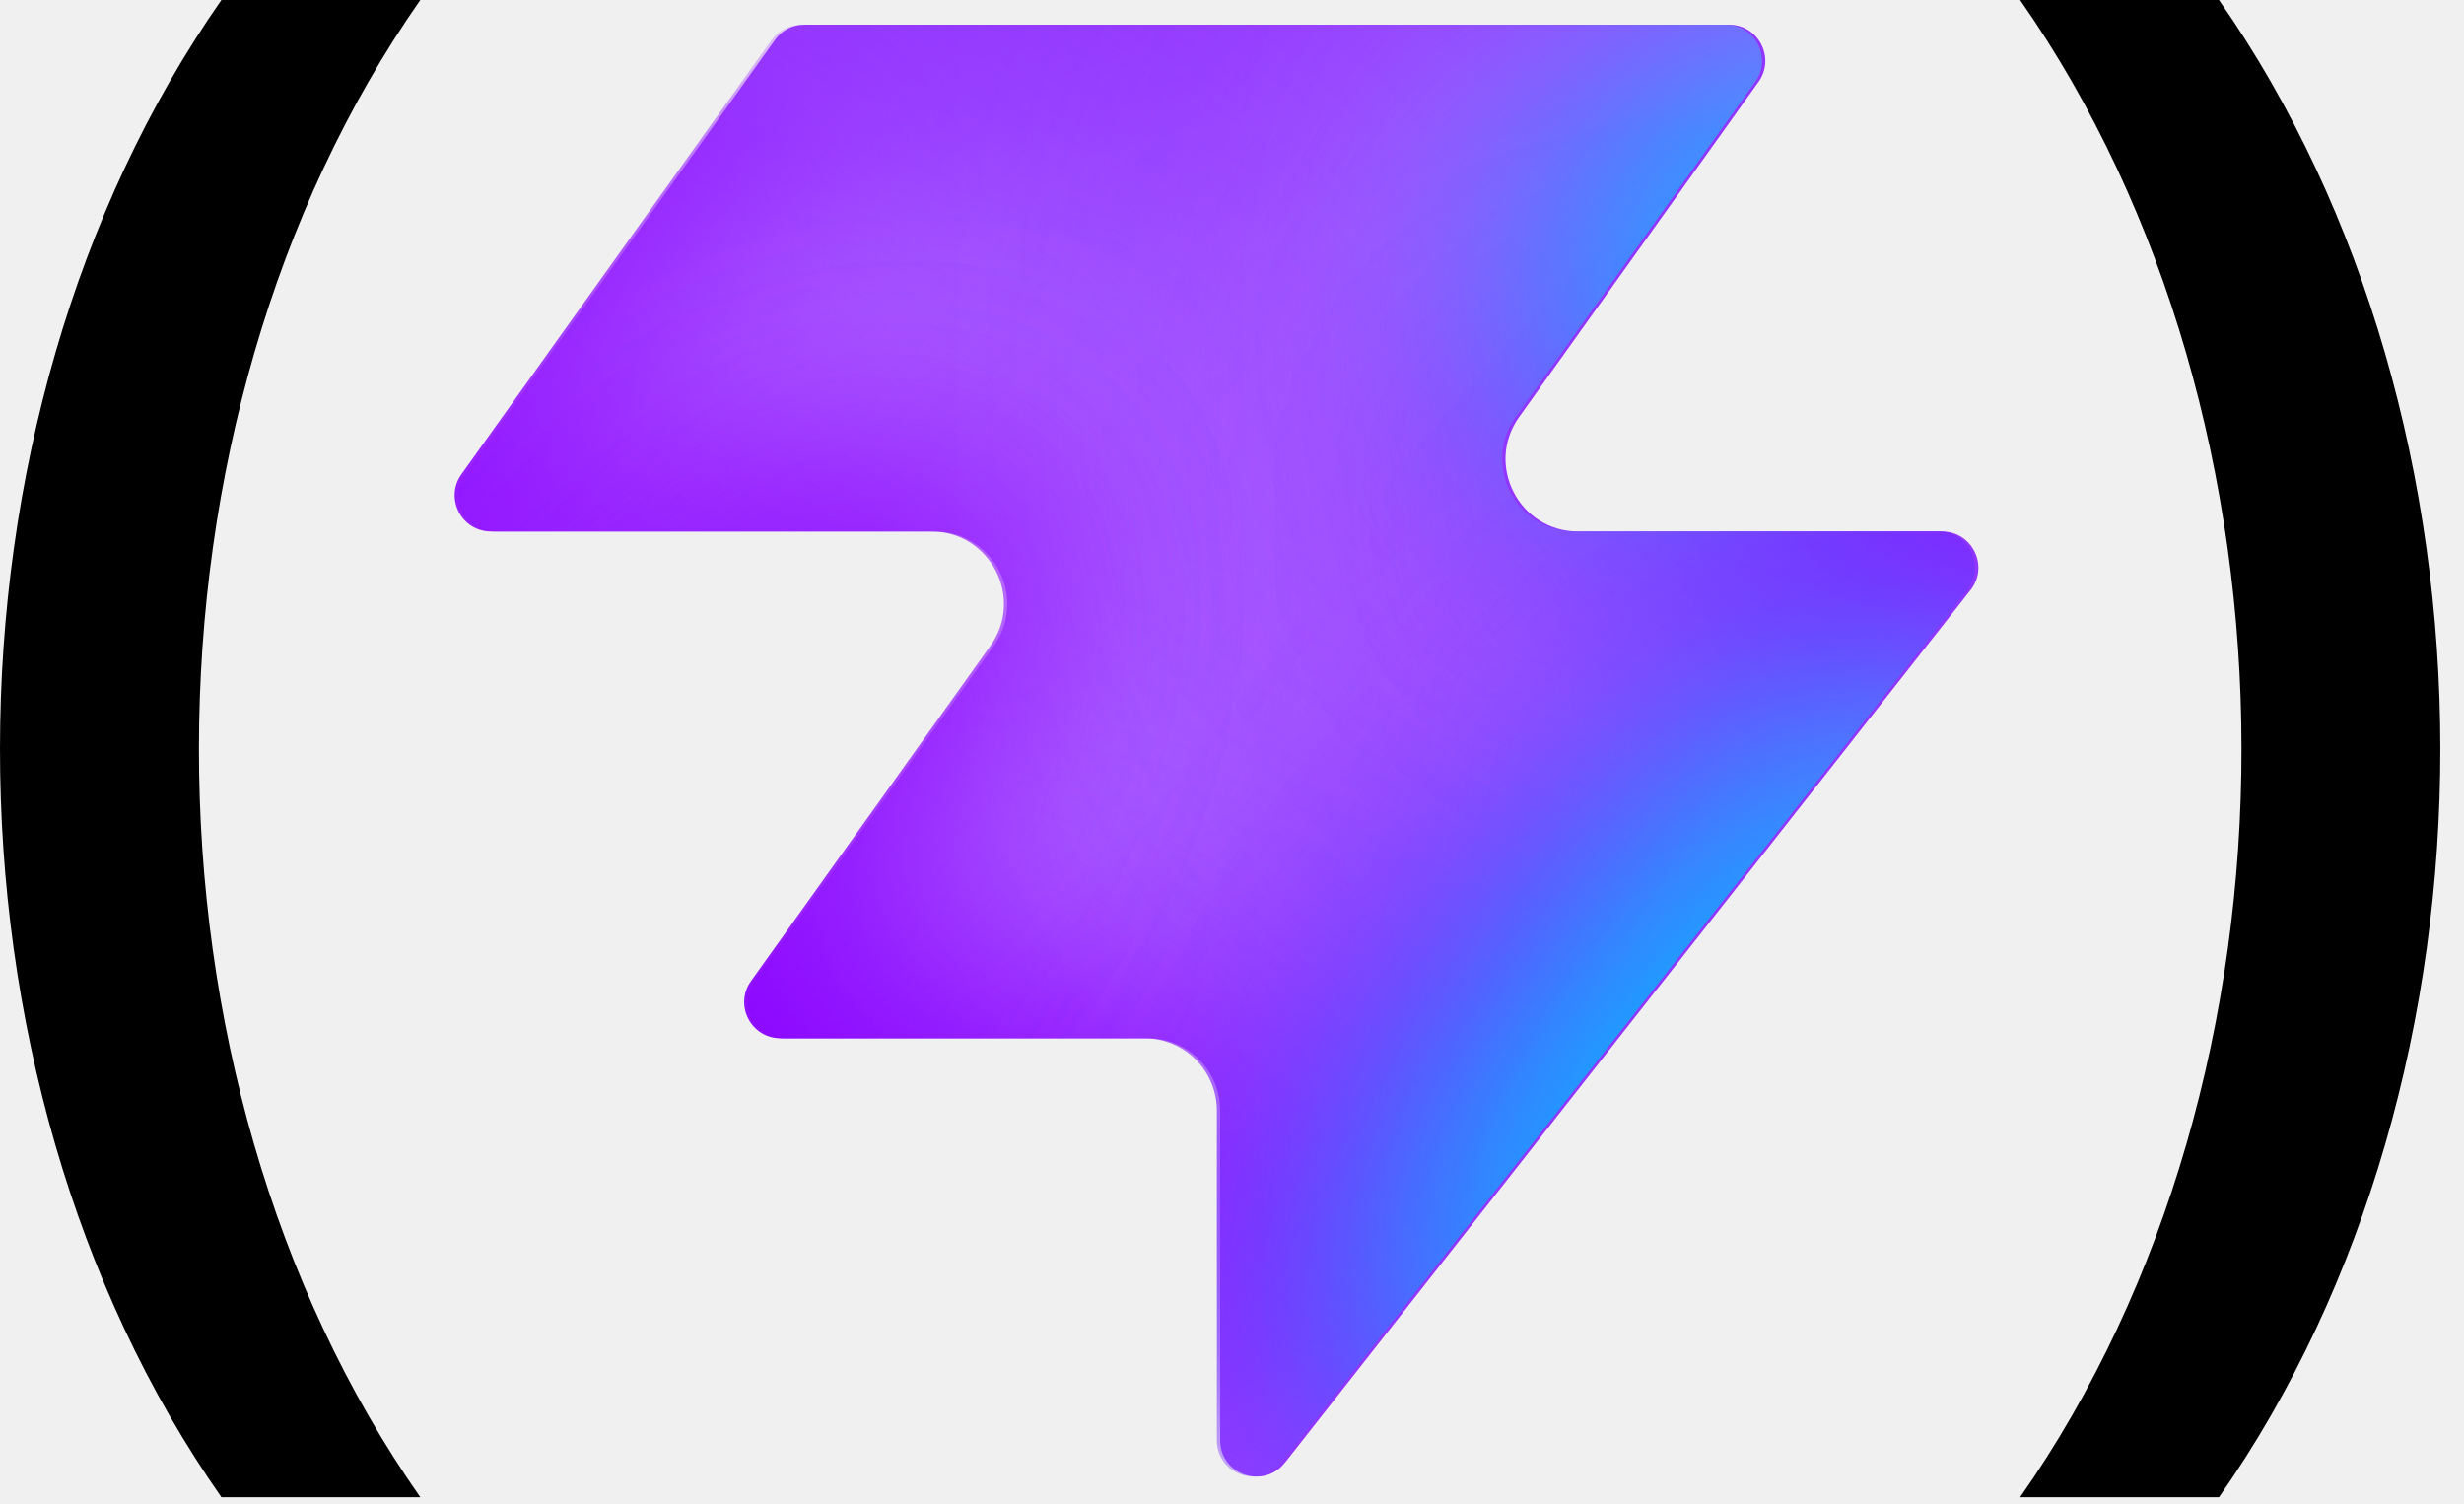
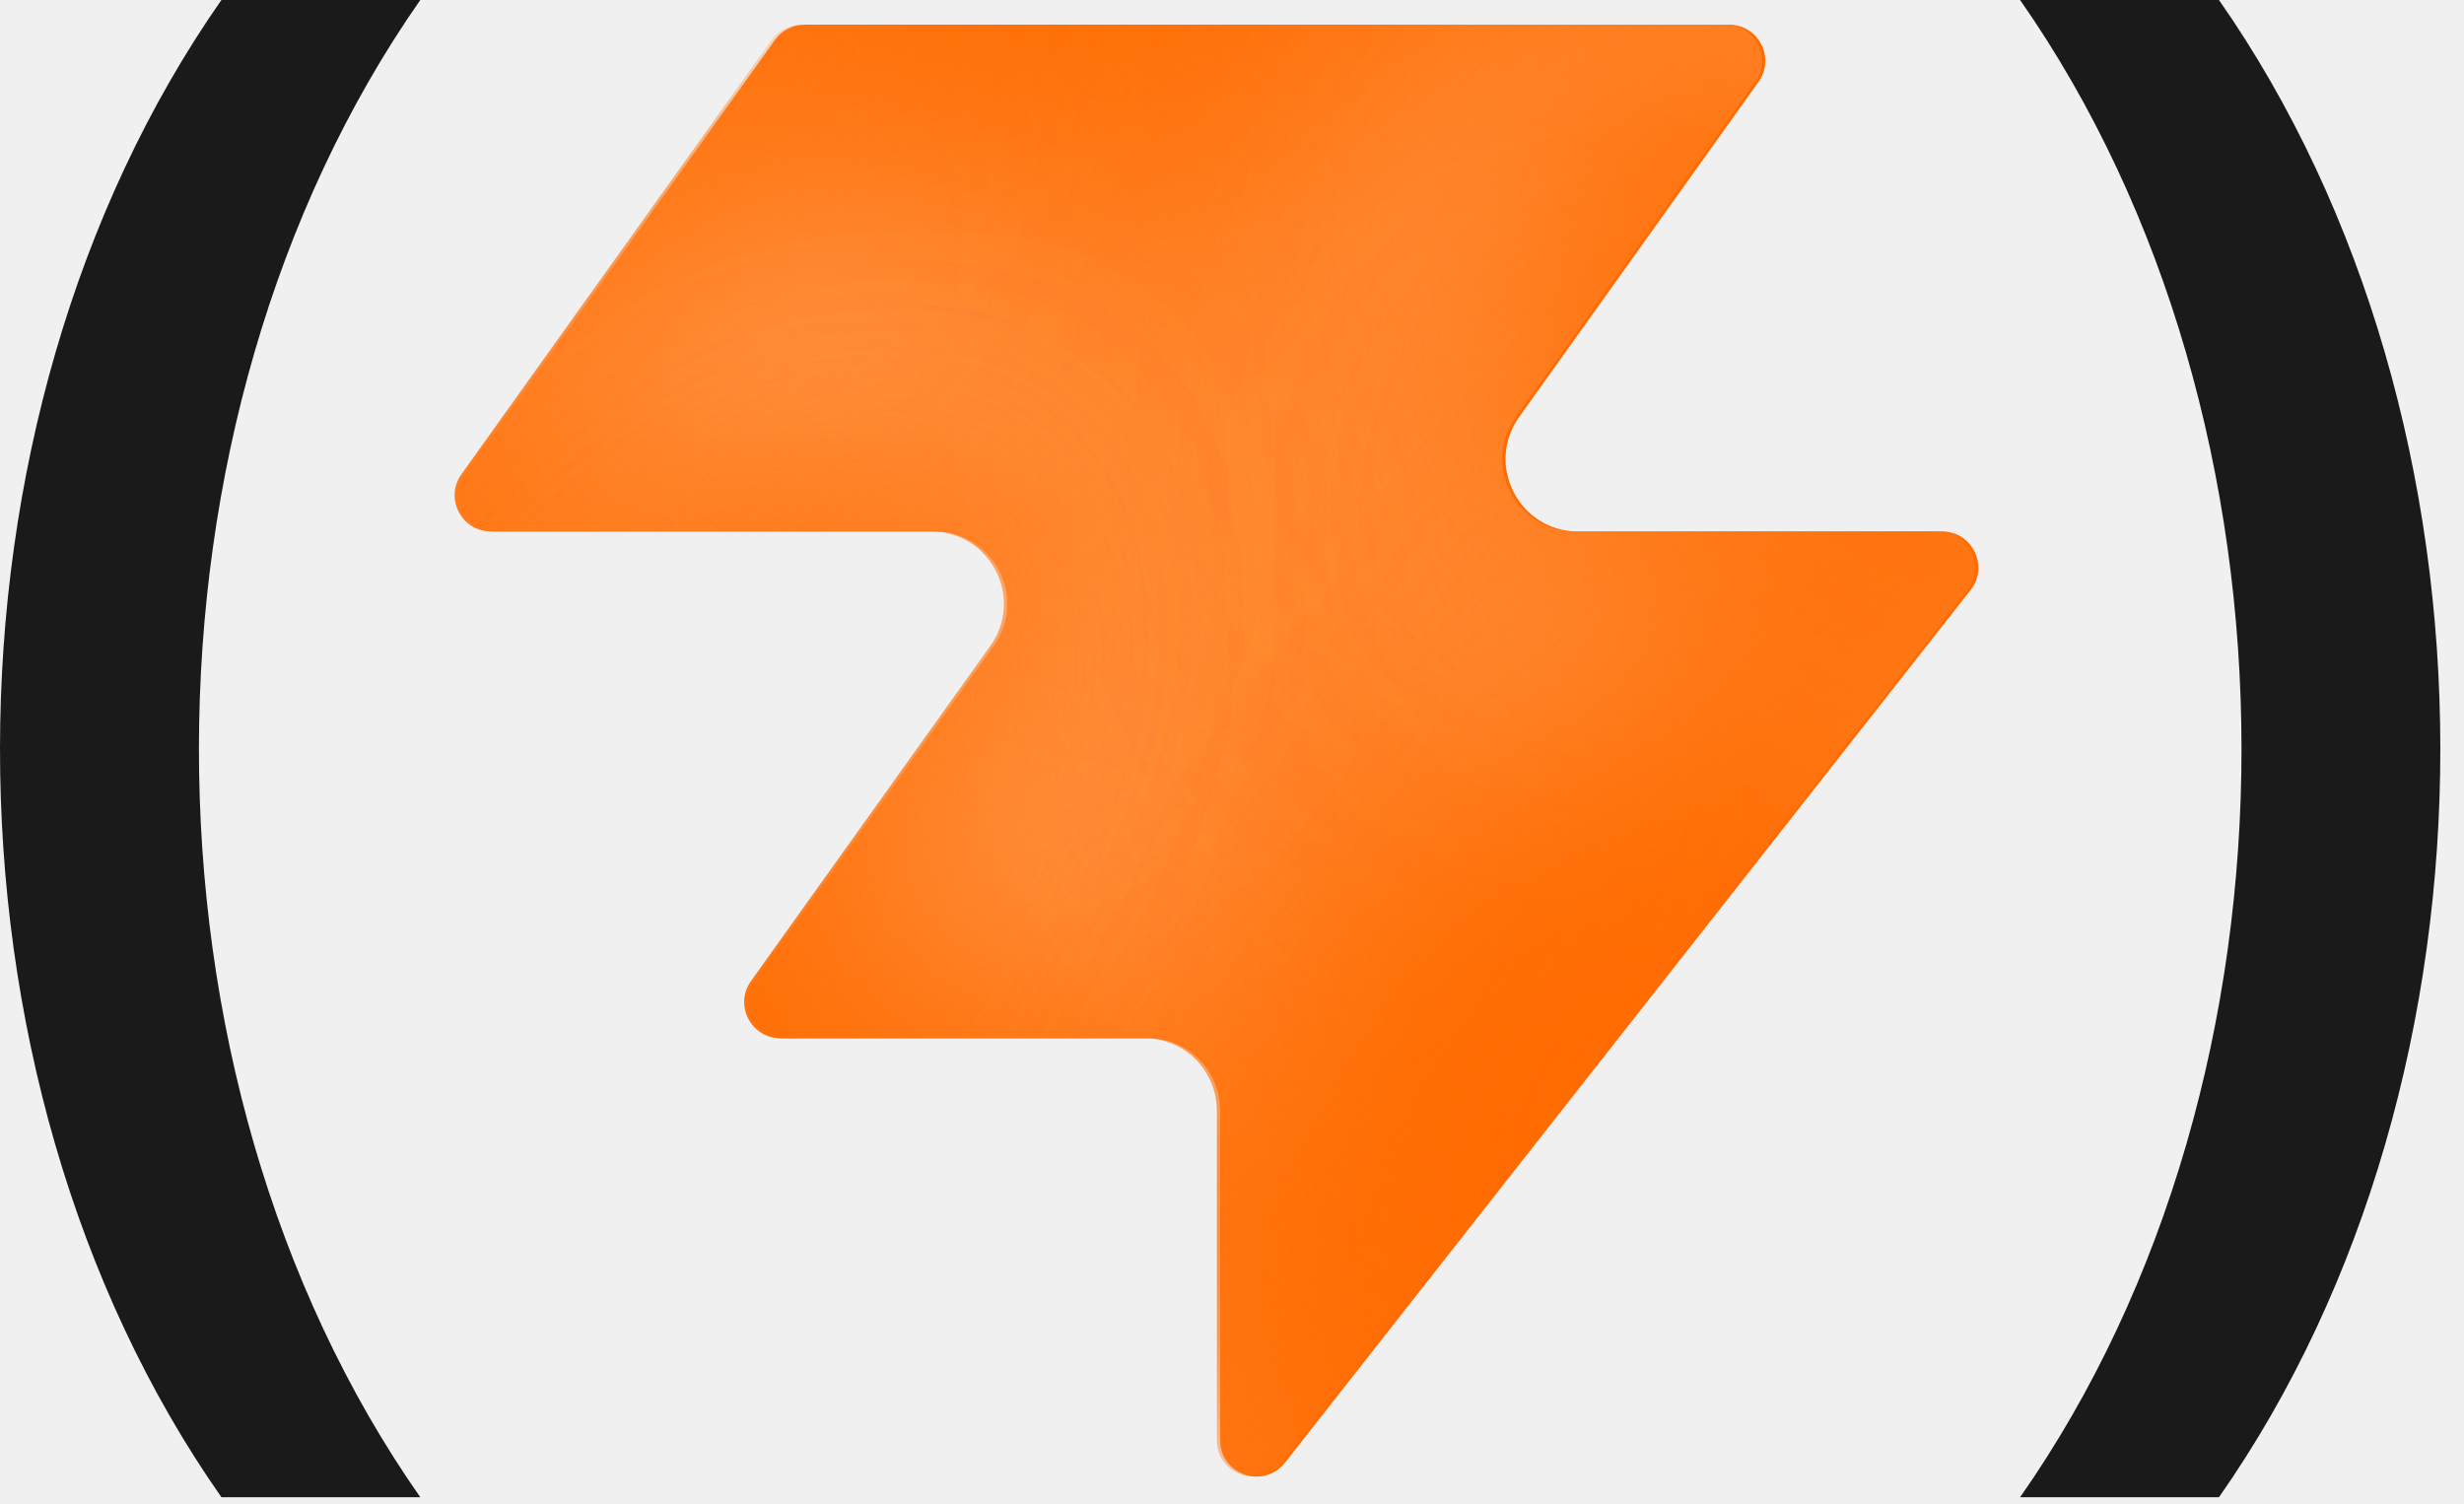
<svg xmlns="http://www.w3.org/2000/svg" width="77" height="47" fill="none" aria-labelledby="vite-logo-title" viewBox="0 0 77 47">
-   <style>.parenthesis{fill:#000}@media (prefers-color-scheme:dark){.parenthesis{fill:#fff}}</style>
-   <path fill="#9135ff" d="M40.151 45.71c-.663.844-2.02.374-2.02-.699V34.708a2.26 2.26 0 0 0-2.262-2.262H24.493c-.92 0-1.457-1.04-.92-1.788l7.479-10.471c1.07-1.498 0-3.578-1.842-3.578H15.443c-.92 0-1.456-1.04-.92-1.788l9.696-13.576c.213-.297.556-.474.92-.474h28.894c.92 0 1.456 1.04.92 1.788l-7.48 10.472c-1.07 1.497 0 3.578 1.842 3.578h11.376c.944 0 1.474 1.087.89 1.83L40.153 45.712z" />
+   <style>.parenthesis{fill:#1A1A1A}@media (prefers-color-scheme:dark){.parenthesis{fill:#FFFFFF}}</style>
+   <path fill="#FF6B00" d="M40.151 45.71c-.663.844-2.02.374-2.02-.699V34.708a2.26 2.26 0 0 0-2.262-2.262H24.493c-.92 0-1.457-1.04-.92-1.788l7.479-10.471c1.07-1.498 0-3.578-1.842-3.578H15.443c-.92 0-1.456-1.04-.92-1.788l9.696-13.576c.213-.297.556-.474.92-.474h28.894c.92 0 1.456 1.04.92 1.788l-7.48 10.472c-1.07 1.497 0 3.578 1.842 3.578h11.376c.944 0 1.474 1.087.89 1.83L40.153 45.712z" />
  <mask id="a" width="48" height="47" x="14" y="0" maskUnits="userSpaceOnUse" style="mask-type:alpha">
-     <path fill="#000" d="M40.047 45.71c-.663.843-2.02.374-2.02-.699V34.708a2.26 2.26 0 0 0-2.262-2.262H24.389c-.92 0-1.457-1.04-.92-1.788l7.479-10.472c1.07-1.497 0-3.578-1.842-3.578H15.34c-.92 0-1.456-1.04-.92-1.788l9.696-13.575c.213-.297.556-.474.92-.474H53.93c.92 0 1.456 1.04.92 1.788L47.37 13.03c-1.07 1.498 0 3.578 1.842 3.578h11.376c.944 0 1.474 1.088.89 1.831L40.049 45.712z" />
+     <path fill="#1A1A1A" d="M40.047 45.71c-.663.843-2.02.374-2.02-.699V34.708a2.26 2.26 0 0 0-2.262-2.262H24.389c-.92 0-1.457-1.04-.92-1.788l7.479-10.472c1.07-1.497 0-3.578-1.842-3.578H15.34c-.92 0-1.456-1.04-.92-1.788l9.696-13.575c.213-.297.556-.474.92-.474H53.93c.92 0 1.456 1.04.92 1.788L47.37 13.03c-1.07 1.498 0 3.578 1.842 3.578h11.376c.944 0 1.474 1.088.89 1.831L40.049 45.712z" />
  </mask>
  <g mask="url(#a)">
    <g filter="url(#b)">
-       <ellipse cx="5.508" cy="14.704" fill="#eee6ff" rx="5.508" ry="14.704" transform="rotate(269.814 20.96 11.29)scale(-1 1)" />
+       <ellipse cx="5.508" cy="14.704" fill="#FFF0E5" rx="5.508" ry="14.704" transform="rotate(269.814 20.96 11.29)scale(-1 1)" />
    </g>
    <g filter="url(#c)">
-       <ellipse cx="10.399" cy="29.851" fill="#eee6ff" rx="10.399" ry="29.851" transform="rotate(89.814 -16.902 -8.275)scale(1 -1)" />
+       <ellipse cx="10.399" cy="29.851" fill="#FFF0E5" rx="10.399" ry="29.851" transform="rotate(89.814 -16.902 -8.275)scale(1 -1)" />
    </g>
    <g filter="url(#d)">
-       <ellipse cx="5.508" cy="30.487" fill="#8900ff" rx="5.508" ry="30.487" transform="rotate(89.814 -19.197 -7.127)scale(1 -1)" />
+       <ellipse cx="5.508" cy="30.487" fill="#FF6B00" rx="5.508" ry="30.487" transform="rotate(89.814 -19.197 -7.127)scale(1 -1)" />
    </g>
    <g filter="url(#e)">
-       <ellipse cx="5.508" cy="30.599" fill="#8900ff" rx="5.508" ry="30.599" transform="rotate(89.814 -25.928 4.177)scale(1 -1)" />
+       <ellipse cx="5.508" cy="30.599" fill="#FF6B00" rx="5.508" ry="30.599" transform="rotate(89.814 -25.928 4.177)scale(1 -1)" />
    </g>
    <g filter="url(#f)">
-       <ellipse cx="5.508" cy="30.599" fill="#8900ff" rx="5.508" ry="30.599" transform="rotate(89.814 -25.738 5.52)scale(1 -1)" />
+       <ellipse cx="5.508" cy="30.599" fill="#FF6B00" rx="5.508" ry="30.599" transform="rotate(89.814 -25.738 5.52)scale(1 -1)" />
    </g>
    <g filter="url(#g)">
-       <ellipse cx="14.072" cy="22.078" fill="#eee6ff" rx="14.072" ry="22.078" transform="rotate(93.35 31.245 55.578)scale(-1 1)" />
+       <ellipse cx="14.072" cy="22.078" fill="#FFF0E5" rx="14.072" ry="22.078" transform="rotate(93.35 31.245 55.578)scale(-1 1)" />
    </g>
    <g filter="url(#h)">
-       <ellipse cx="3.47" cy="21.501" fill="#8900ff" rx="3.47" ry="21.501" transform="rotate(89.009 35.419 55.202)scale(-1 1)" />
+       <ellipse cx="3.47" cy="21.501" fill="#FF6B00" rx="3.47" ry="21.501" transform="rotate(89.009 35.419 55.202)scale(-1 1)" />
    </g>
    <g filter="url(#i)">
-       <ellipse cx="3.47" cy="21.501" fill="#8900ff" rx="3.47" ry="21.501" transform="rotate(89.009 35.419 55.202)scale(-1 1)" />
+       <ellipse cx="3.47" cy="21.501" fill="#FF6B00" rx="3.47" ry="21.501" transform="rotate(89.009 35.419 55.202)scale(-1 1)" />
    </g>
    <g filter="url(#j)">
-       <ellipse cx="14.592" cy="9.743" fill="#8900ff" rx="4.407" ry="29.108" transform="rotate(39.51 14.592 9.743)" />
+       <ellipse cx="14.592" cy="9.743" fill="#FF6B00" rx="4.407" ry="29.108" transform="rotate(39.51 14.592 9.743)" />
    </g>
    <g filter="url(#k)">
-       <ellipse cx="61.728" cy="-5.321" fill="#8900ff" rx="4.407" ry="29.108" transform="rotate(37.892 61.728 -5.32)" />
+       <ellipse cx="61.728" cy="-5.321" fill="#FF6B00" rx="4.407" ry="29.108" transform="rotate(37.892 61.728 -5.32)" />
    </g>
    <g filter="url(#l)">
-       <ellipse cx="55.618" cy="7.104" fill="#00c2ff" rx="5.971" ry="9.665" transform="rotate(37.892 55.618 7.104)" />
+       <ellipse cx="55.618" cy="7.104" fill="#FF6B00" rx="5.971" ry="9.665" transform="rotate(37.892 55.618 7.104)" />
    </g>
    <g filter="url(#m)">
-       <ellipse cx="12.326" cy="39.103" fill="#8900ff" rx="4.407" ry="29.108" transform="rotate(37.892 12.326 39.103)" />
+       <ellipse cx="12.326" cy="39.103" fill="#FF6B00" rx="4.407" ry="29.108" transform="rotate(37.892 12.326 39.103)" />
    </g>
    <g filter="url(#n)">
-       <ellipse cx="12.326" cy="39.103" fill="#8900ff" rx="4.407" ry="29.108" transform="rotate(37.892 12.326 39.103)" />
+       <ellipse cx="12.326" cy="39.103" fill="#FF6B00" rx="4.407" ry="29.108" transform="rotate(37.892 12.326 39.103)" />
    </g>
    <g filter="url(#o)">
-       <ellipse cx="49.857" cy="30.678" fill="#8900ff" rx="4.407" ry="29.108" transform="rotate(37.892 49.857 30.678)" />
+       <ellipse cx="49.857" cy="30.678" fill="#FF6B00" rx="4.407" ry="29.108" transform="rotate(37.892 49.857 30.678)" />
    </g>
    <g filter="url(#p)">
-       <ellipse cx="52.623" cy="33.171" fill="#00c2ff" rx="5.971" ry="15.297" transform="rotate(37.892 52.623 33.17)" />
+       <ellipse cx="52.623" cy="33.171" fill="#FF6B00" rx="5.971" ry="15.297" transform="rotate(37.892 52.623 33.17)" />
    </g>
  </g>
  <path d="M6.919 0c-9.198 13.166-9.252 33.575 0 46.789h6.215c-9.25-13.214-9.196-33.623 0-46.789zm62.424 0h-6.215c9.198 13.166 9.252 33.575 0 46.789h6.215c9.25-13.214 9.196-33.623 0-46.789" class="parenthesis" />
  <defs>
    <filter id="b" width="60.045" height="41.654" x="-5.564" y="16.92" color-interpolation-filters="sRGB" filterUnits="userSpaceOnUse">
      <feFlood flood-opacity="0" result="BackgroundImageFix" />
      <feBlend in="SourceGraphic" in2="BackgroundImageFix" result="shape" />
      <feGaussianBlur result="effect1_foregroundBlur_2002_17286" stdDeviation="7.659" />
    </filter>
    <filter id="c" width="90.34" height="51.437" x="-40.407" y="-6.762" color-interpolation-filters="sRGB" filterUnits="userSpaceOnUse">
      <feFlood flood-opacity="0" result="BackgroundImageFix" />
      <feBlend in="SourceGraphic" in2="BackgroundImageFix" result="shape" />
      <feGaussianBlur result="effect1_foregroundBlur_2002_17286" stdDeviation="7.659" />
    </filter>
    <filter id="d" width="79.355" height="29.4" x="-35.435" y="2.801" color-interpolation-filters="sRGB" filterUnits="userSpaceOnUse">
      <feFlood flood-opacity="0" result="BackgroundImageFix" />
      <feBlend in="SourceGraphic" in2="BackgroundImageFix" result="shape" />
      <feGaussianBlur result="effect1_foregroundBlur_2002_17286" stdDeviation="4.596" />
    </filter>
    <filter id="e" width="79.579" height="29.4" x="-30.84" y="20.8" color-interpolation-filters="sRGB" filterUnits="userSpaceOnUse">
      <feFlood flood-opacity="0" result="BackgroundImageFix" />
      <feBlend in="SourceGraphic" in2="BackgroundImageFix" result="shape" />
      <feGaussianBlur result="effect1_foregroundBlur_2002_17286" stdDeviation="4.596" />
    </filter>
    <filter id="f" width="79.579" height="29.4" x="-29.307" y="21.949" color-interpolation-filters="sRGB" filterUnits="userSpaceOnUse">
      <feFlood flood-opacity="0" result="BackgroundImageFix" />
      <feBlend in="SourceGraphic" in2="BackgroundImageFix" result="shape" />
      <feGaussianBlur result="effect1_foregroundBlur_2002_17286" stdDeviation="4.596" />
    </filter>
    <filter id="g" width="74.749" height="58.852" x="29.961" y="-17.13" color-interpolation-filters="sRGB" filterUnits="userSpaceOnUse">
      <feFlood flood-opacity="0" result="BackgroundImageFix" />
      <feBlend in="SourceGraphic" in2="BackgroundImageFix" result="shape" />
      <feGaussianBlur result="effect1_foregroundBlur_2002_17286" stdDeviation="7.659" />
    </filter>
    <filter id="h" width="61.377" height="25.362" x="37.754" y="3.055" color-interpolation-filters="sRGB" filterUnits="userSpaceOnUse">
      <feFlood flood-opacity="0" result="BackgroundImageFix" />
      <feBlend in="SourceGraphic" in2="BackgroundImageFix" result="shape" />
      <feGaussianBlur result="effect1_foregroundBlur_2002_17286" stdDeviation="4.596" />
    </filter>
    <filter id="i" width="61.377" height="25.362" x="37.754" y="3.055" color-interpolation-filters="sRGB" filterUnits="userSpaceOnUse">
      <feFlood flood-opacity="0" result="BackgroundImageFix" />
      <feBlend in="SourceGraphic" in2="BackgroundImageFix" result="shape" />
      <feGaussianBlur result="effect1_foregroundBlur_2002_17286" stdDeviation="4.596" />
    </filter>
    <filter id="j" width="56.045" height="63.649" x="-13.43" y="-22.082" color-interpolation-filters="sRGB" filterUnits="userSpaceOnUse">
      <feFlood flood-opacity="0" result="BackgroundImageFix" />
      <feBlend in="SourceGraphic" in2="BackgroundImageFix" result="shape" />
      <feGaussianBlur result="effect1_foregroundBlur_2002_17286" stdDeviation="4.596" />
    </filter>
    <filter id="k" width="54.814" height="64.646" x="34.321" y="-37.644" color-interpolation-filters="sRGB" filterUnits="userSpaceOnUse">
      <feFlood flood-opacity="0" result="BackgroundImageFix" />
      <feBlend in="SourceGraphic" in2="BackgroundImageFix" result="shape" />
      <feGaussianBlur result="effect1_foregroundBlur_2002_17286" stdDeviation="4.596" />
    </filter>
    <filter id="l" width="33.541" height="35.313" x="38.847" y="-10.552" color-interpolation-filters="sRGB" filterUnits="userSpaceOnUse">
      <feFlood flood-opacity="0" result="BackgroundImageFix" />
      <feBlend in="SourceGraphic" in2="BackgroundImageFix" result="shape" />
      <feGaussianBlur result="effect1_foregroundBlur_2002_17286" stdDeviation="4.596" />
    </filter>
    <filter id="m" width="54.814" height="64.646" x="-15.081" y="6.78" color-interpolation-filters="sRGB" filterUnits="userSpaceOnUse">
      <feFlood flood-opacity="0" result="BackgroundImageFix" />
      <feBlend in="SourceGraphic" in2="BackgroundImageFix" result="shape" />
      <feGaussianBlur result="effect1_foregroundBlur_2002_17286" stdDeviation="4.596" />
    </filter>
    <filter id="n" width="54.814" height="64.646" x="-15.081" y="6.78" color-interpolation-filters="sRGB" filterUnits="userSpaceOnUse">
      <feFlood flood-opacity="0" result="BackgroundImageFix" />
      <feBlend in="SourceGraphic" in2="BackgroundImageFix" result="shape" />
      <feGaussianBlur result="effect1_foregroundBlur_2002_17286" stdDeviation="4.596" />
    </filter>
    <filter id="o" width="54.814" height="64.646" x="22.45" y="-1.645" color-interpolation-filters="sRGB" filterUnits="userSpaceOnUse">
      <feFlood flood-opacity="0" result="BackgroundImageFix" />
      <feBlend in="SourceGraphic" in2="BackgroundImageFix" result="shape" />
      <feGaussianBlur result="effect1_foregroundBlur_2002_17286" stdDeviation="4.596" />
    </filter>
    <filter id="p" width="39.409" height="43.623" x="32.919" y="11.36" color-interpolation-filters="sRGB" filterUnits="userSpaceOnUse">
      <feFlood flood-opacity="0" result="BackgroundImageFix" />
      <feBlend in="SourceGraphic" in2="BackgroundImageFix" result="shape" />
      <feGaussianBlur result="effect1_foregroundBlur_2002_17286" stdDeviation="4.596" />
    </filter>
  </defs>
</svg>
